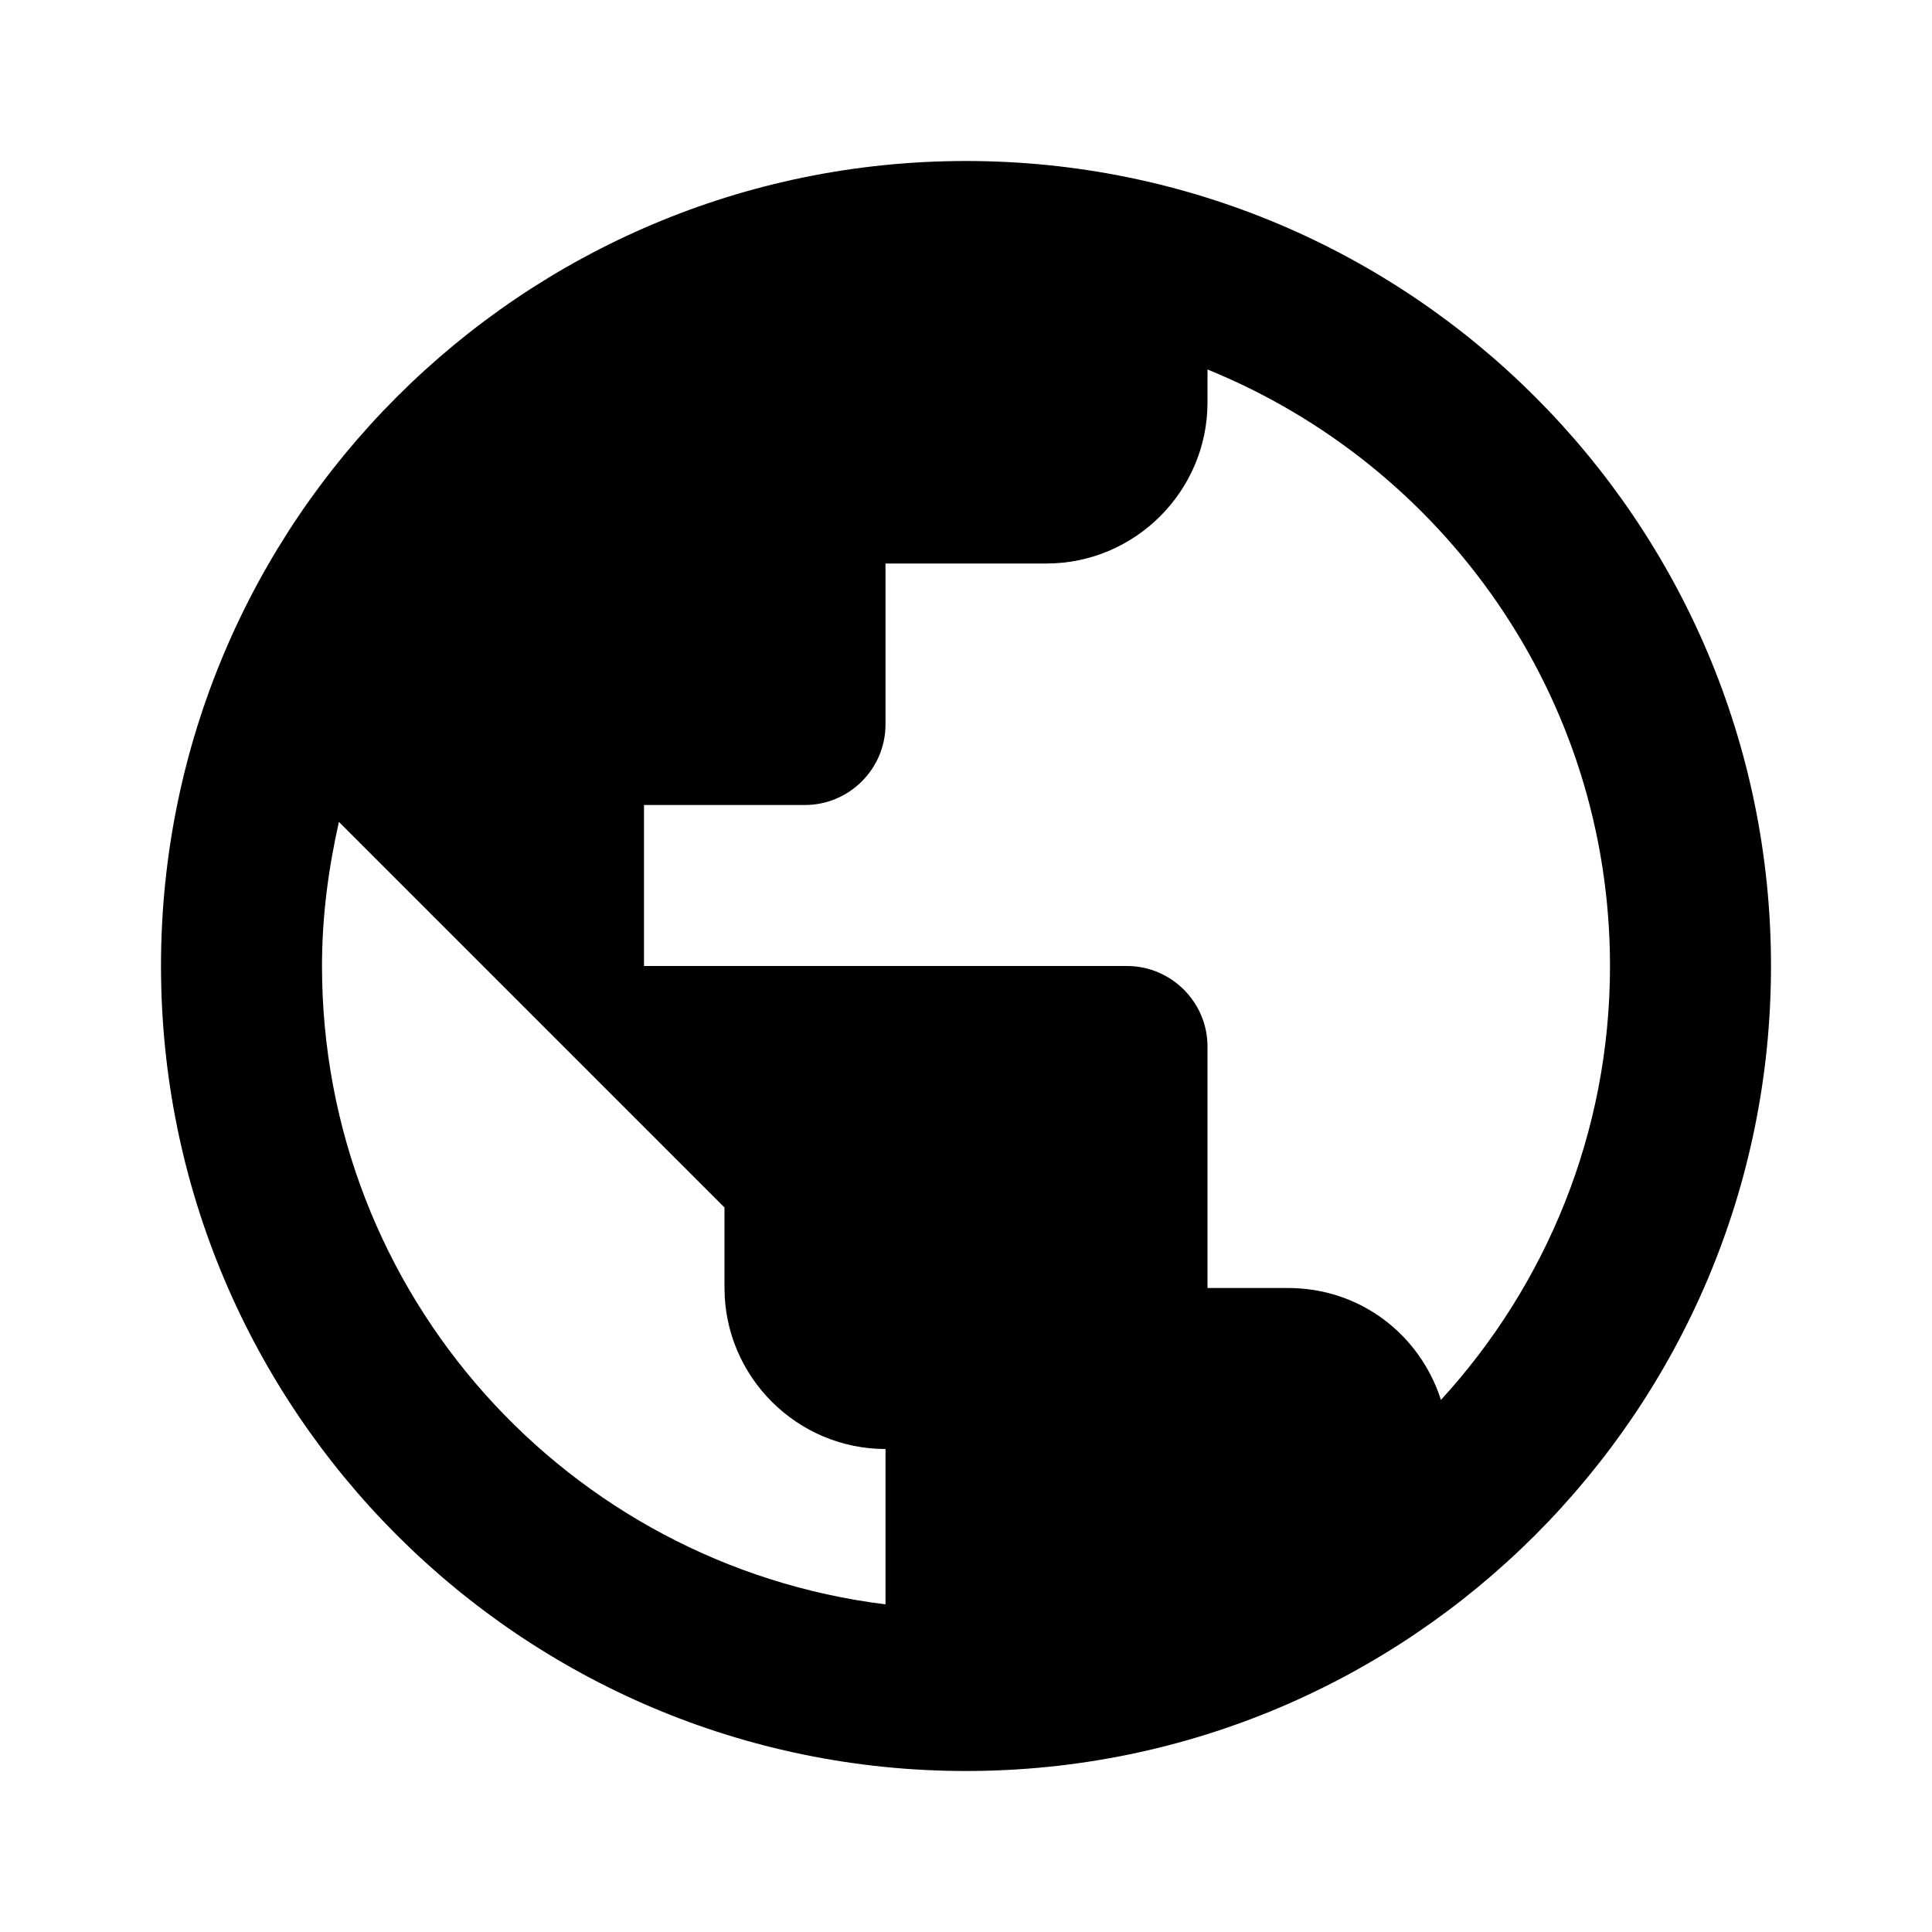
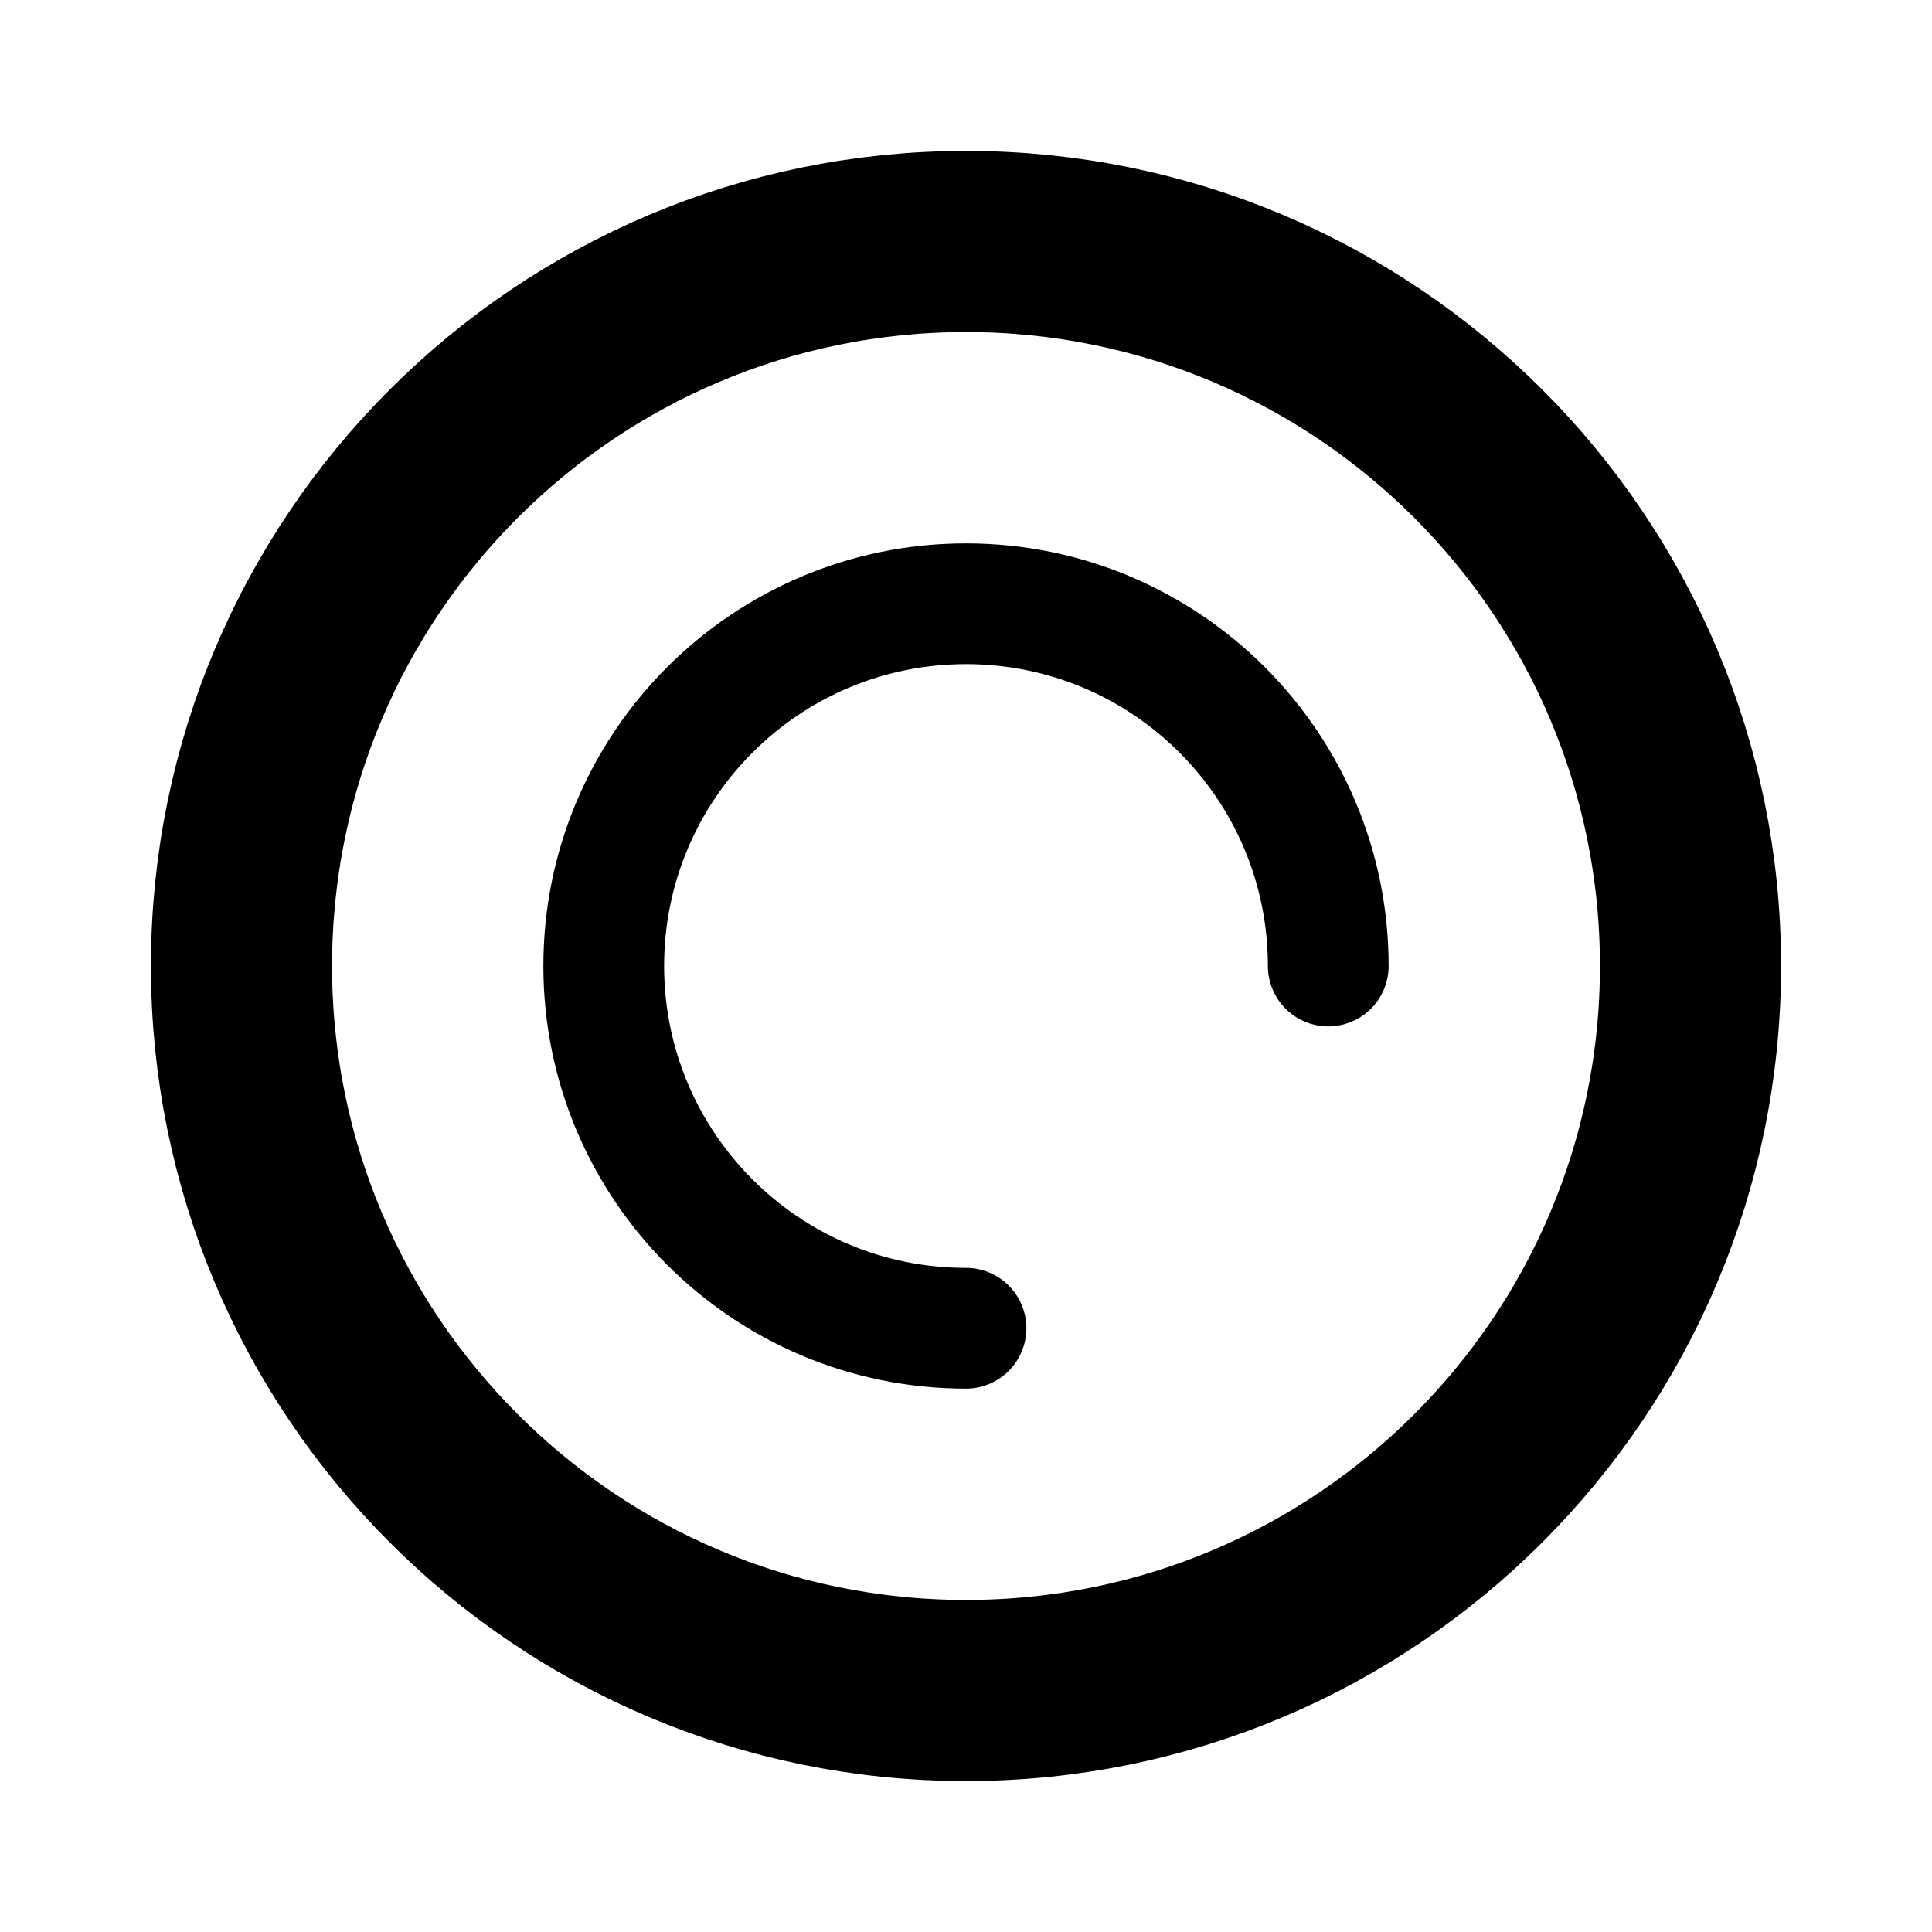
- <svg xmlns="http://www.w3.org/2000/svg" viewBox="0 0 24 24" fill="currentColor">
-   <path d="M12 2C6.48 2 2 6.48 2 12s4.48 10 10 10 10-4.48 10-10S17.52 2 12 2zm-1 17.93c-3.95-.49-7-3.85-7-7.93 0-.62.08-1.21.21-1.79L9 15v1c0 1.1.9 2 2 2v1.93zm6.9-2.54c-.26-.81-1-1.39-1.9-1.39h-1v-3c0-.55-.45-1-1-1H8v-2h2c.55 0 1-.45 1-1V7h2c1.1 0 2-.9 2-2v-.41c2.93 1.19 5 4.06 5 7.41 0 2.08-.8 3.97-2.1 5.39z" />
+ <svg xmlns="http://www.w3.org/2000/svg" width="32" height="32" viewBox="0 0 32 32" fill="none">
+   <path d="M4 16C4 9.373 9.373 4 16 4C22.627 4 28 9.373 28 16C28 22.627 22.627 28 16 28" stroke="currentColor" stroke-width="3" stroke-linecap="round" stroke-linejoin="round" />
+   <path d="M16 28C9.373 28 4 22.627 4 16" stroke="currentColor" stroke-width="3" stroke-linecap="round" stroke-linejoin="round" />
+   <path d="M22 16C22 12.686 19.314 10 16 10C12.686 10 10 12.686 10 16C10 19.314 12.686 22 16 22" stroke="currentColor" stroke-width="2" stroke-linecap="round" stroke-linejoin="round" />
</svg>
